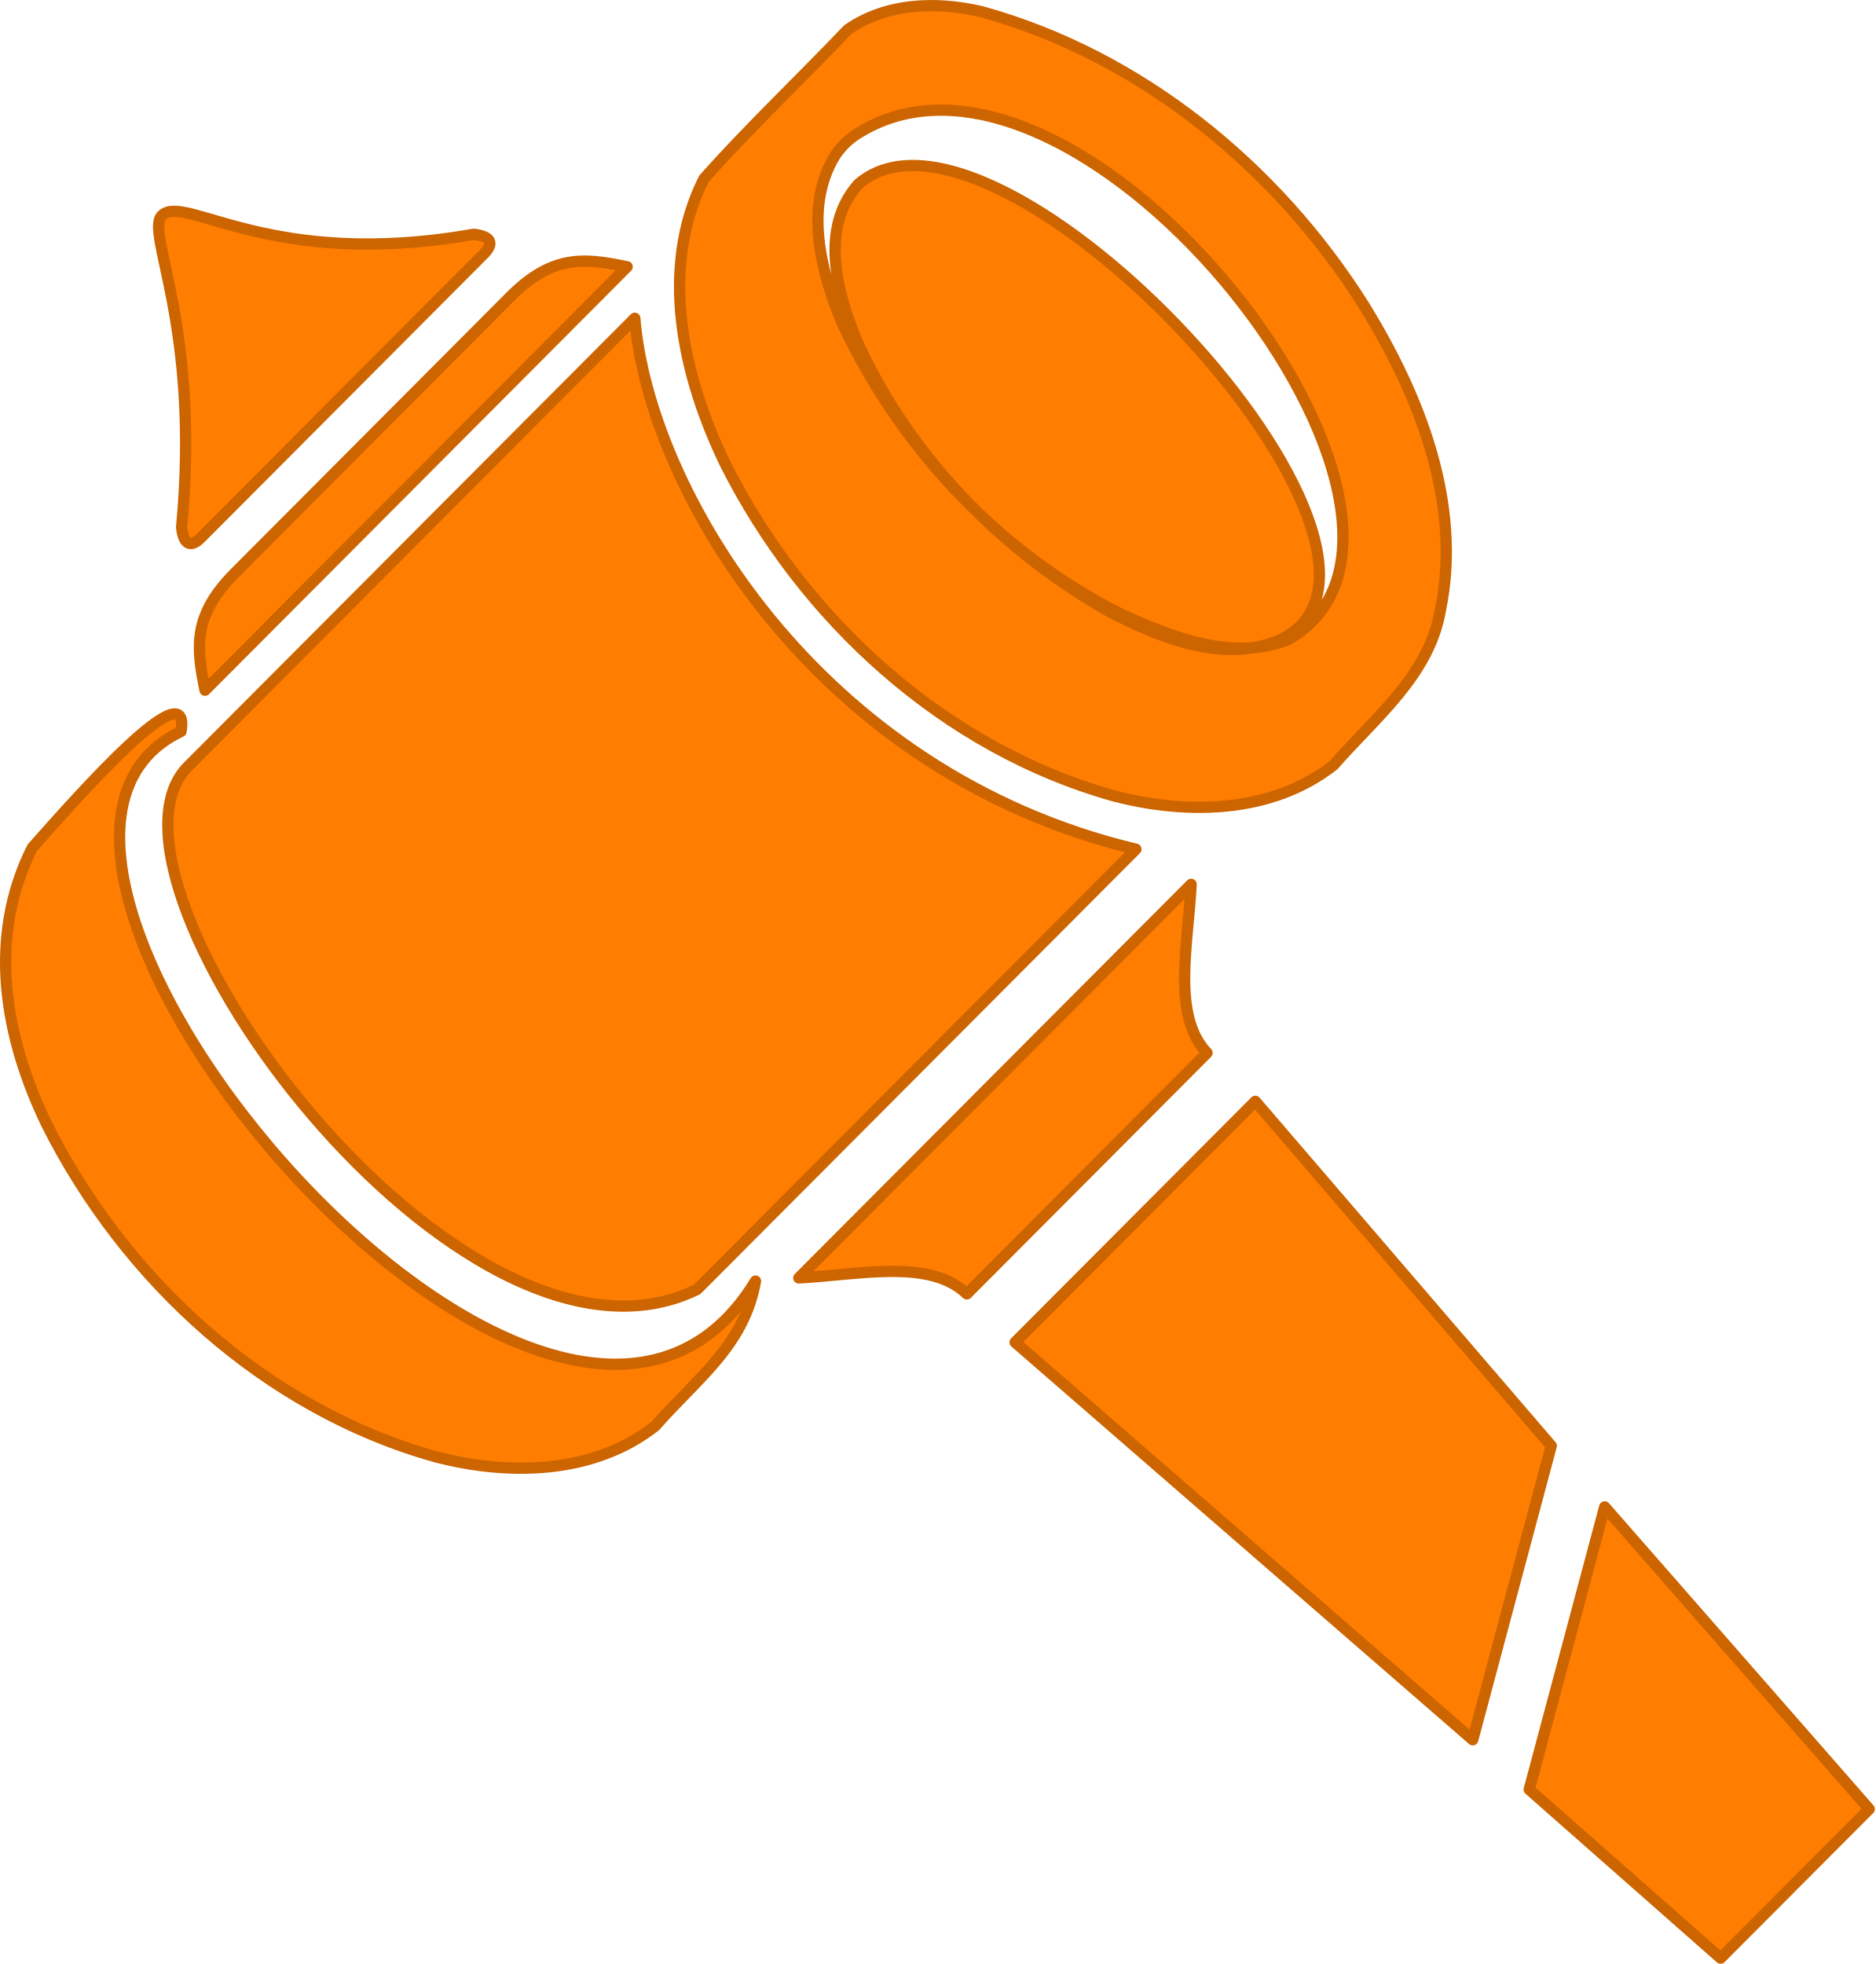
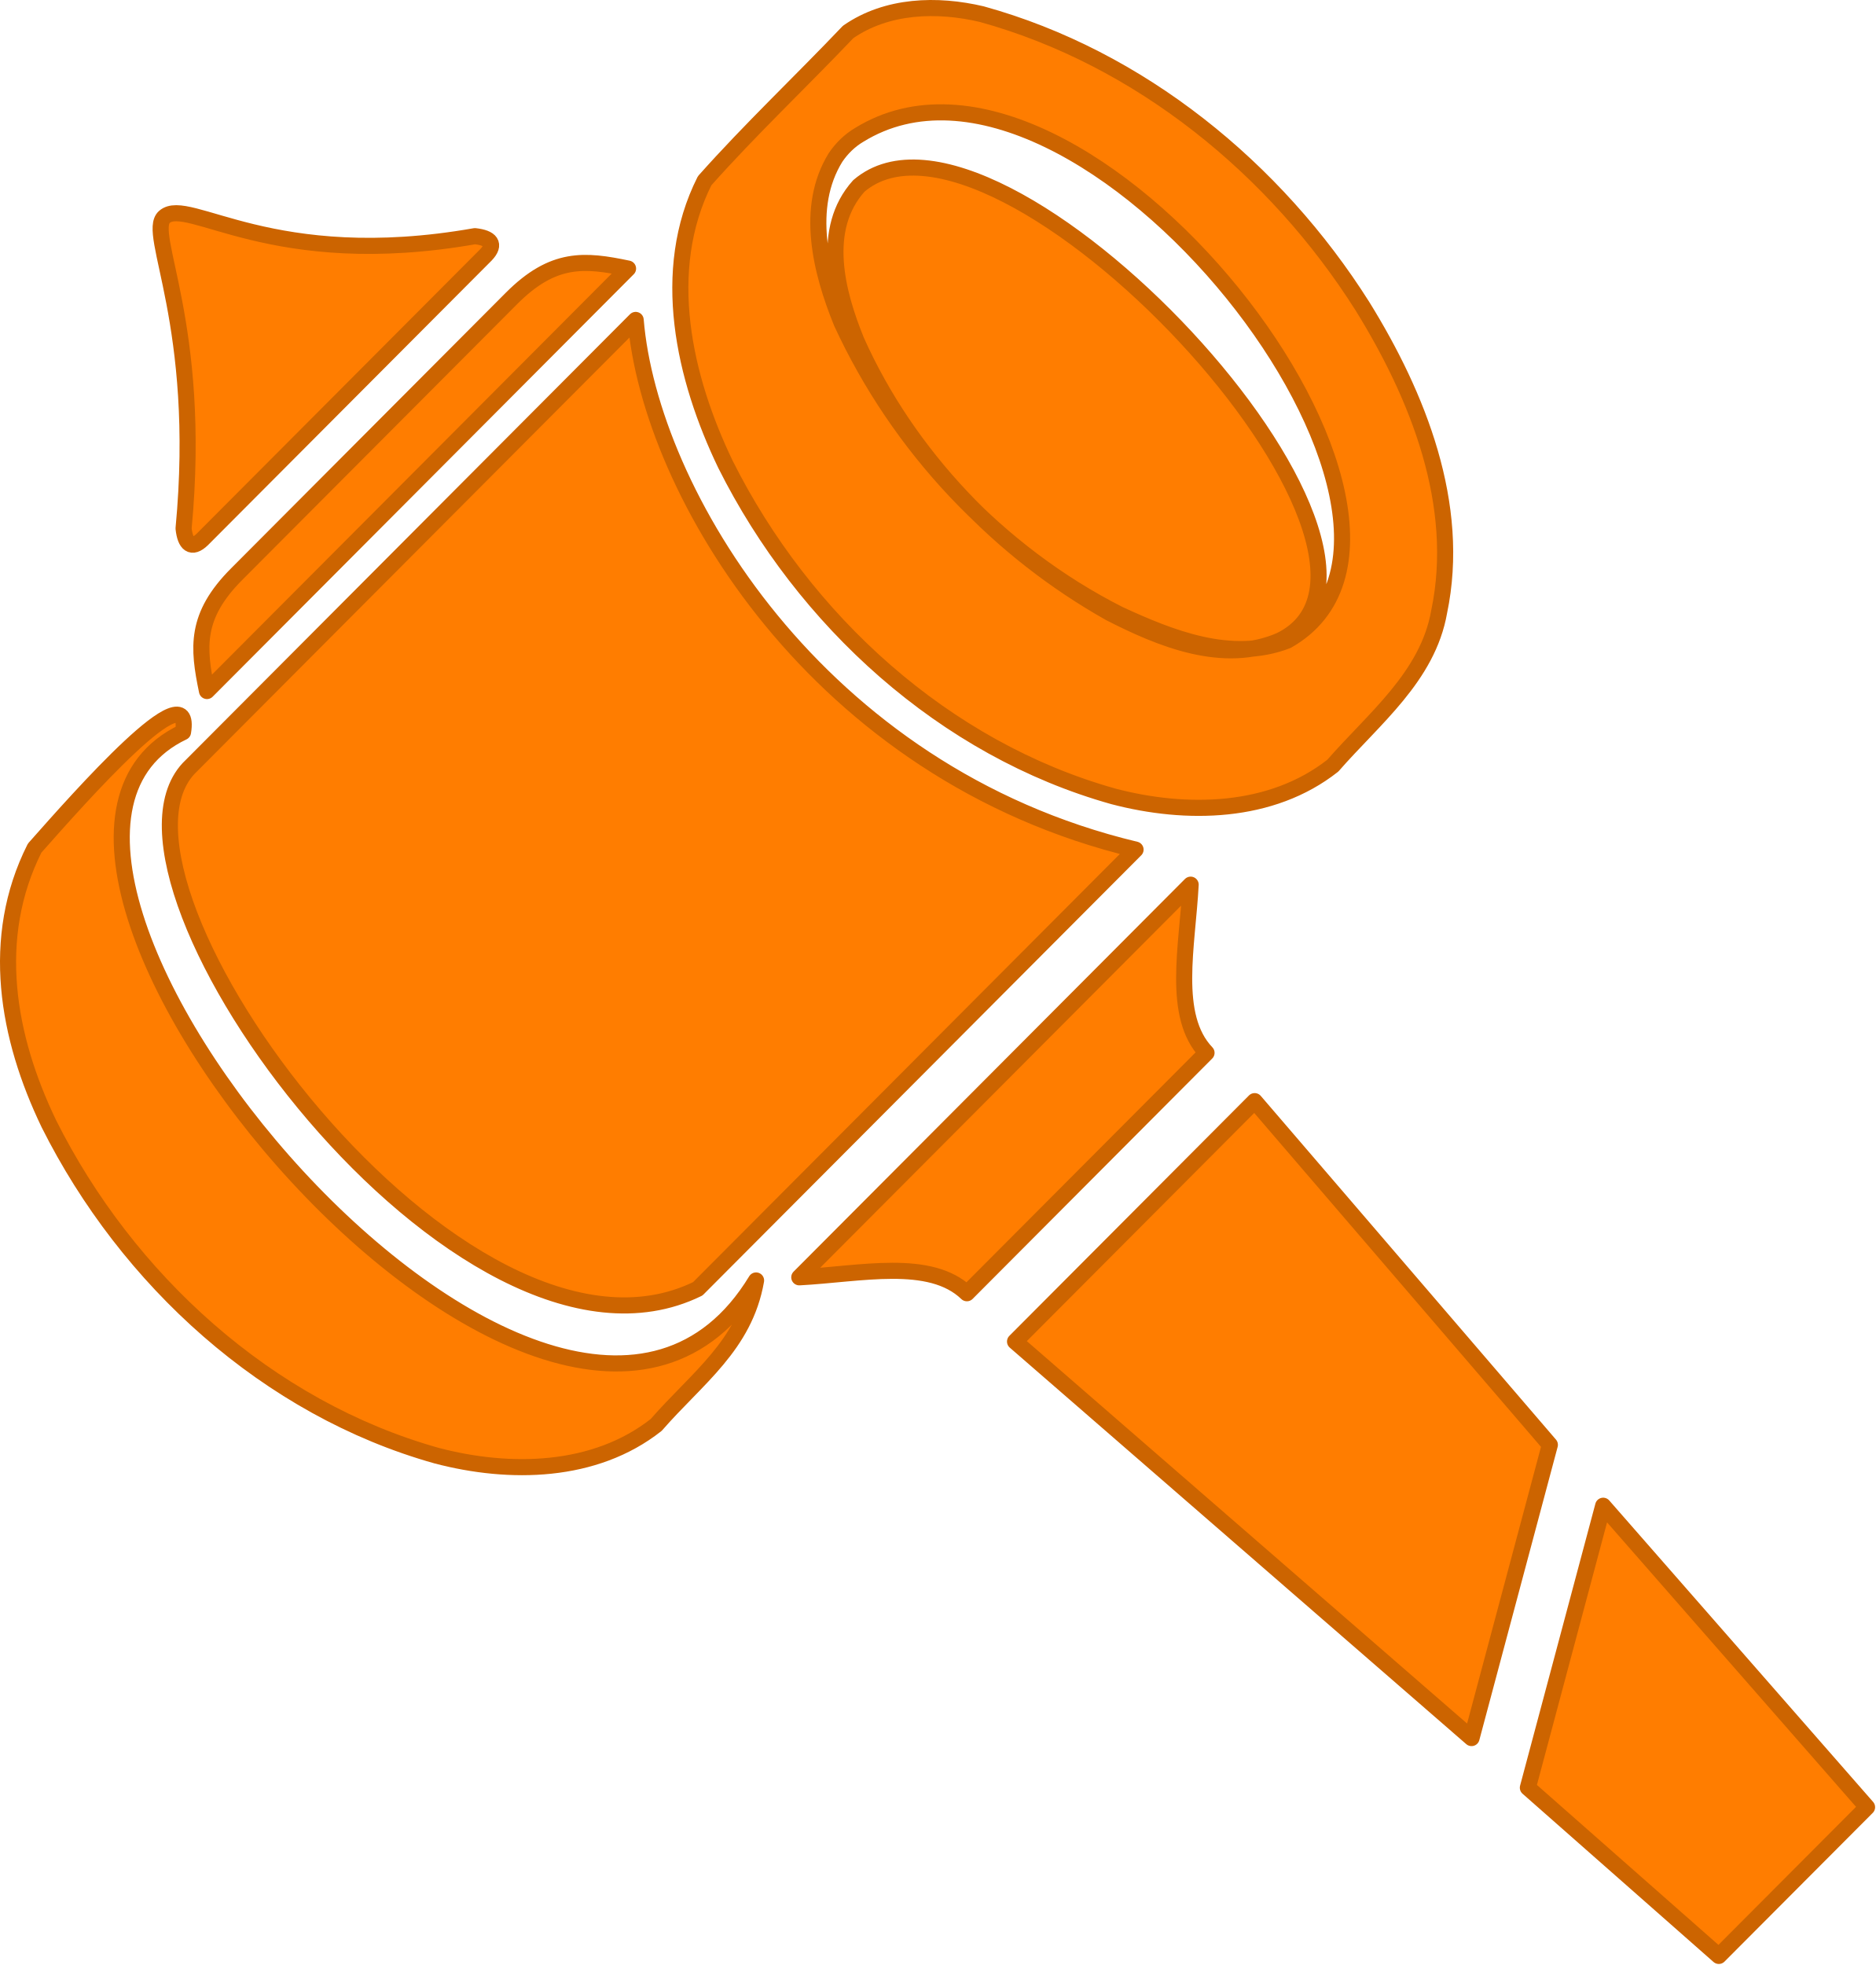
- <svg xmlns="http://www.w3.org/2000/svg" width="100%" height="100%" viewBox="0 0 465 487" version="1.1" xml:space="preserve" style="fill-rule:evenodd;clip-rule:evenodd;stroke-linejoin:round;">
-   <g transform="matrix(1,0,0,1,0.004146,-0.003834)">
-     <g transform="matrix(1,0,0,1,-23.55258,-12.52617)">
-       <path id="path103" d="M421.458,386.184L402.738,456.264L450.202,498.079L468.627,479.595L487.053,461.112L421.458,386.184ZM68.577,143.272C68.998,147.205 70.571,148.572 73.227,146.007L108.475,110.648L143.722,75.289C146.279,72.625 144.916,71.047 140.995,70.625C90.538,79.499 69.728,60.675 63.82,65.837C59.179,69.892 73.38,92.475 68.577,143.272L68.577,143.272ZM81.788,154.615C71.4,165.035 72.137,172.868 74.392,183.681L124.02,133.897L179.062,78.68C168.282,76.418 160.475,75.679 150.087,86.1L113.23,123.073L81.788,154.615ZM180.958,91.446C184.439,133.927 225.978,204.162 305.217,223.099L196.396,332.265C137.743,360.974 43.136,231.76 69.798,202.957L180.958,91.446ZM31.553,222.729C20.281,245.137 24.736,269.735 35.102,291.258C54.516,330.007 89.485,361.962 131.499,373.737C149.601,378.493 170.745,378.168 186.056,366.1C196.199,354.455 208.071,346.317 210.887,330.191C160.971,412.353 4.156,224.565 68.439,193.894C71.065,177.986 42.788,210.039 31.553,222.729ZM236.425,58.15C226.801,68.879 230.975,84.706 235.834,96.634C248.636,125.272 271.678,148.979 298.831,164.29C311.541,170.795 327.124,177.232 341.172,171.099C384.001,150.155 270.741,28.703 236.425,58.15ZM233.773,19.868C221.977,32.264 209.431,44.113 198.102,56.85C186.83,79.258 192.937,105.862 203.303,127.385C222.717,166.134 257.686,198.089 299.7,209.864C317.802,214.62 338.946,214.295 354.257,202.227C364.4,190.582 377.872,180.098 380.688,163.972C386.25,137.363 375.415,110.319 361.62,88.041C339.971,53.786 306.25,26.3 267.002,15.443C255.93,12.825 243.415,13.167 233.773,19.868ZM236.517,45.453C291.768,11.368 393.34,142.618 342.909,171.163C329.012,176.558 313.878,170.5 301.102,164.59C270.824,149.266 246.319,122.884 232.127,92.096C226.989,79.455 222.953,63.492 230.647,51.053C232.177,48.797 234.167,46.839 236.517,45.453ZM221.628,329.407C236.865,328.602 254.141,324.58 263.294,333.366L322.859,273.612C314.102,264.43 318.11,247.099 318.913,231.814L221.628,329.407ZM275.261,345.37L388.737,443.928L408.205,371.045L334.826,285.617L275.261,345.37Z" style="fill:rgb(255,125,0);fill-rule:nonzero;stroke:rgb(204,100,0);stroke-width:2.79px;" />
+ <svg xmlns="http://www.w3.org/2000/svg" width="100%" height="100%" viewBox="0 0 986 1033" version="1.1" xml:space="preserve" style="fill-rule:evenodd;clip-rule:evenodd;stroke-linejoin:round;">
+   <g transform="matrix(1,0,0,1,-69.33728,-46.99205)">
+     <g id="scrapper" transform="matrix(2.115026,0,0,2.115026,20.81229,21.77131)">
+       <path d="M421.458,386.184L402.738,456.264L450.202,498.079L468.627,479.595L487.053,461.112L421.458,386.184ZM68.577,143.272C68.998,147.205 70.571,148.572 73.227,146.007L108.475,110.648L143.722,75.289C146.279,72.625 144.916,71.047 140.995,70.625C90.538,79.499 69.728,60.675 63.82,65.837C59.179,69.892 73.38,92.475 68.577,143.272L68.577,143.272ZM81.788,154.615C71.4,165.035 72.137,172.868 74.392,183.681L124.02,133.897L179.062,78.68C168.282,76.418 160.475,75.679 150.087,86.1L113.23,123.073L81.788,154.615ZM180.958,91.446C184.439,133.927 225.978,204.162 305.217,223.099L196.396,332.265C137.743,360.974 43.136,231.76 69.798,202.957L180.958,91.446ZM31.553,222.729C20.281,245.137 24.736,269.735 35.102,291.258C54.516,330.007 89.485,361.962 131.499,373.737C149.601,378.493 170.745,378.168 186.056,366.1C196.199,354.455 208.071,346.317 210.887,330.191C160.971,412.353 4.156,224.565 68.439,193.894C71.065,177.986 42.788,210.039 31.553,222.729ZM236.425,58.15C226.801,68.879 230.975,84.706 235.834,96.634C248.636,125.272 271.678,148.979 298.831,164.29C311.541,170.795 327.124,177.232 341.172,171.099C384.001,150.155 270.741,28.703 236.425,58.15ZM233.773,19.868C221.977,32.264 209.431,44.113 198.102,56.85C186.83,79.258 192.937,105.862 203.303,127.385C222.717,166.134 257.686,198.089 299.7,209.864C317.802,214.62 338.946,214.295 354.257,202.227C364.4,190.582 377.872,180.098 380.688,163.972C386.25,137.363 375.415,110.319 361.62,88.041C339.971,53.786 306.25,26.3 267.002,15.443C255.93,12.825 243.415,13.167 233.773,19.868ZM236.517,45.453C291.768,11.368 393.34,142.618 342.909,171.163C329.012,176.558 313.878,170.5 301.102,164.59C270.824,149.266 246.319,122.884 232.127,92.096C226.989,79.455 222.953,63.492 230.647,51.053C232.177,48.797 234.167,46.839 236.517,45.453ZM221.628,329.407C236.865,328.602 254.141,324.58 263.294,333.366L322.859,273.612C314.102,264.43 318.11,247.099 318.913,231.814L221.628,329.407ZM275.261,345.37L388.737,443.928L408.205,371.045L334.826,285.617L275.261,345.37Z" style="fill:rgb(255,125,0);fill-rule:nonzero;stroke:rgb(204,100,0);stroke-width:4px;" />
    </g>
  </g>
</svg>
